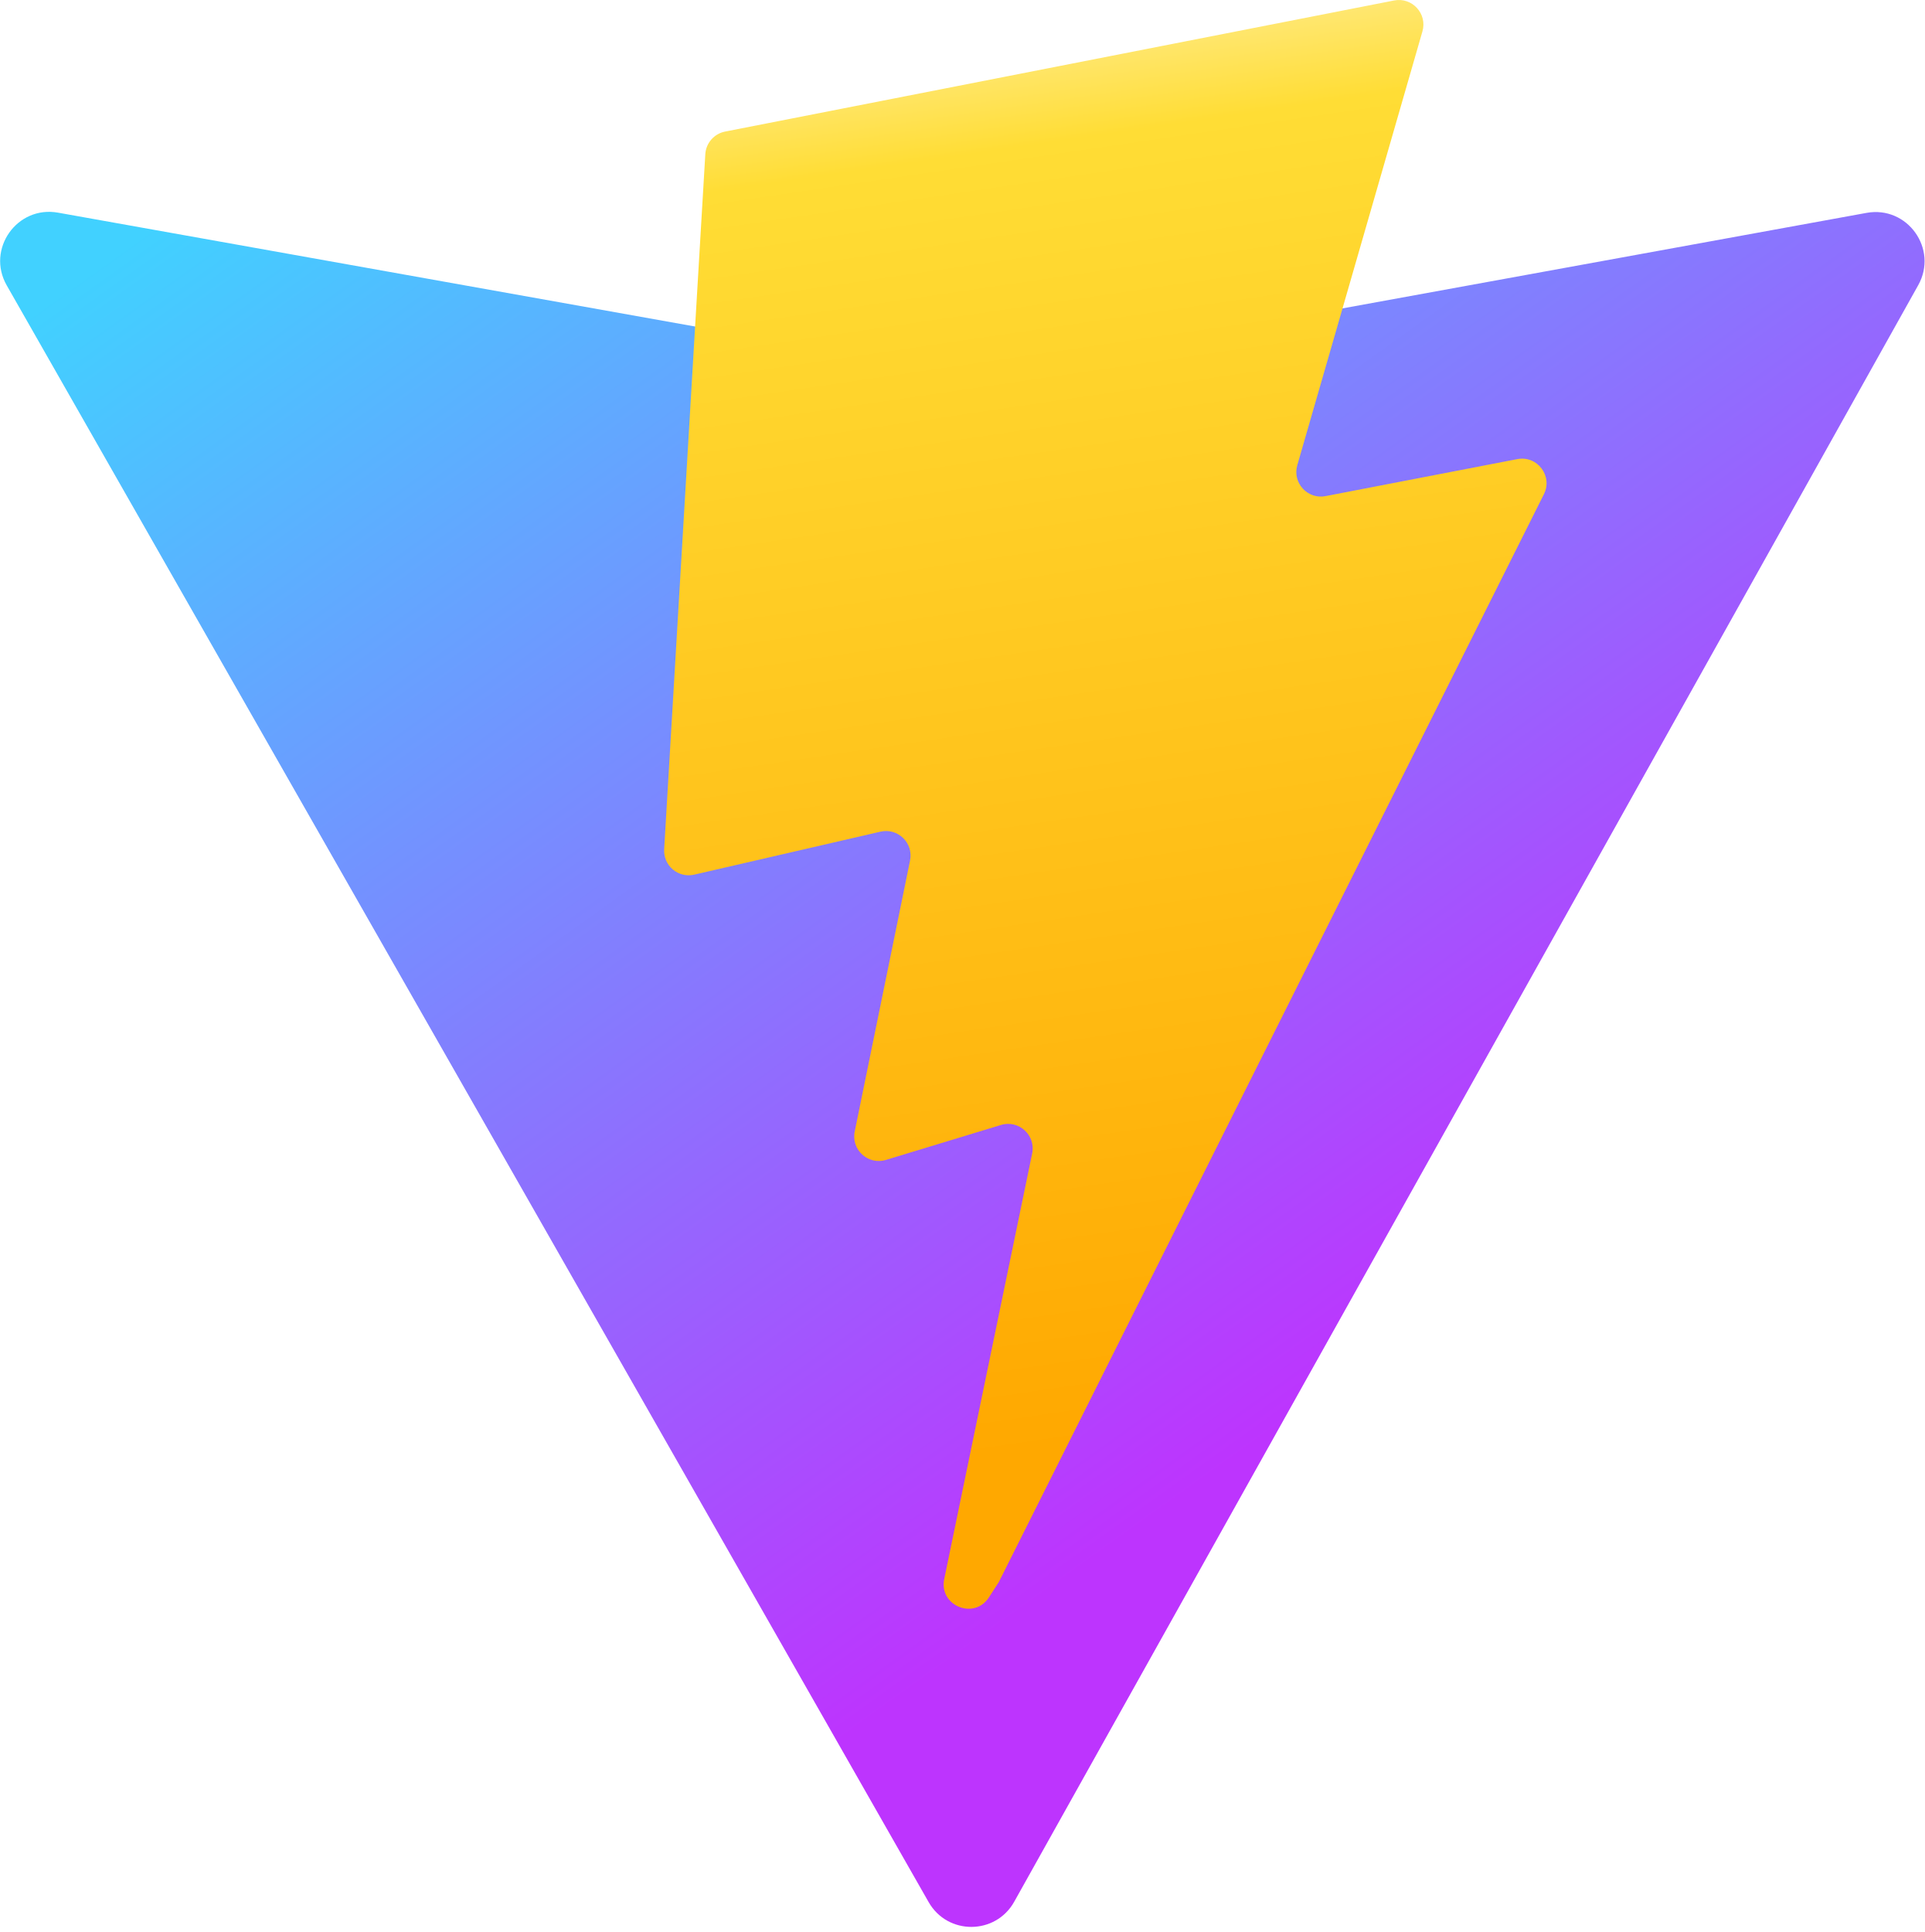
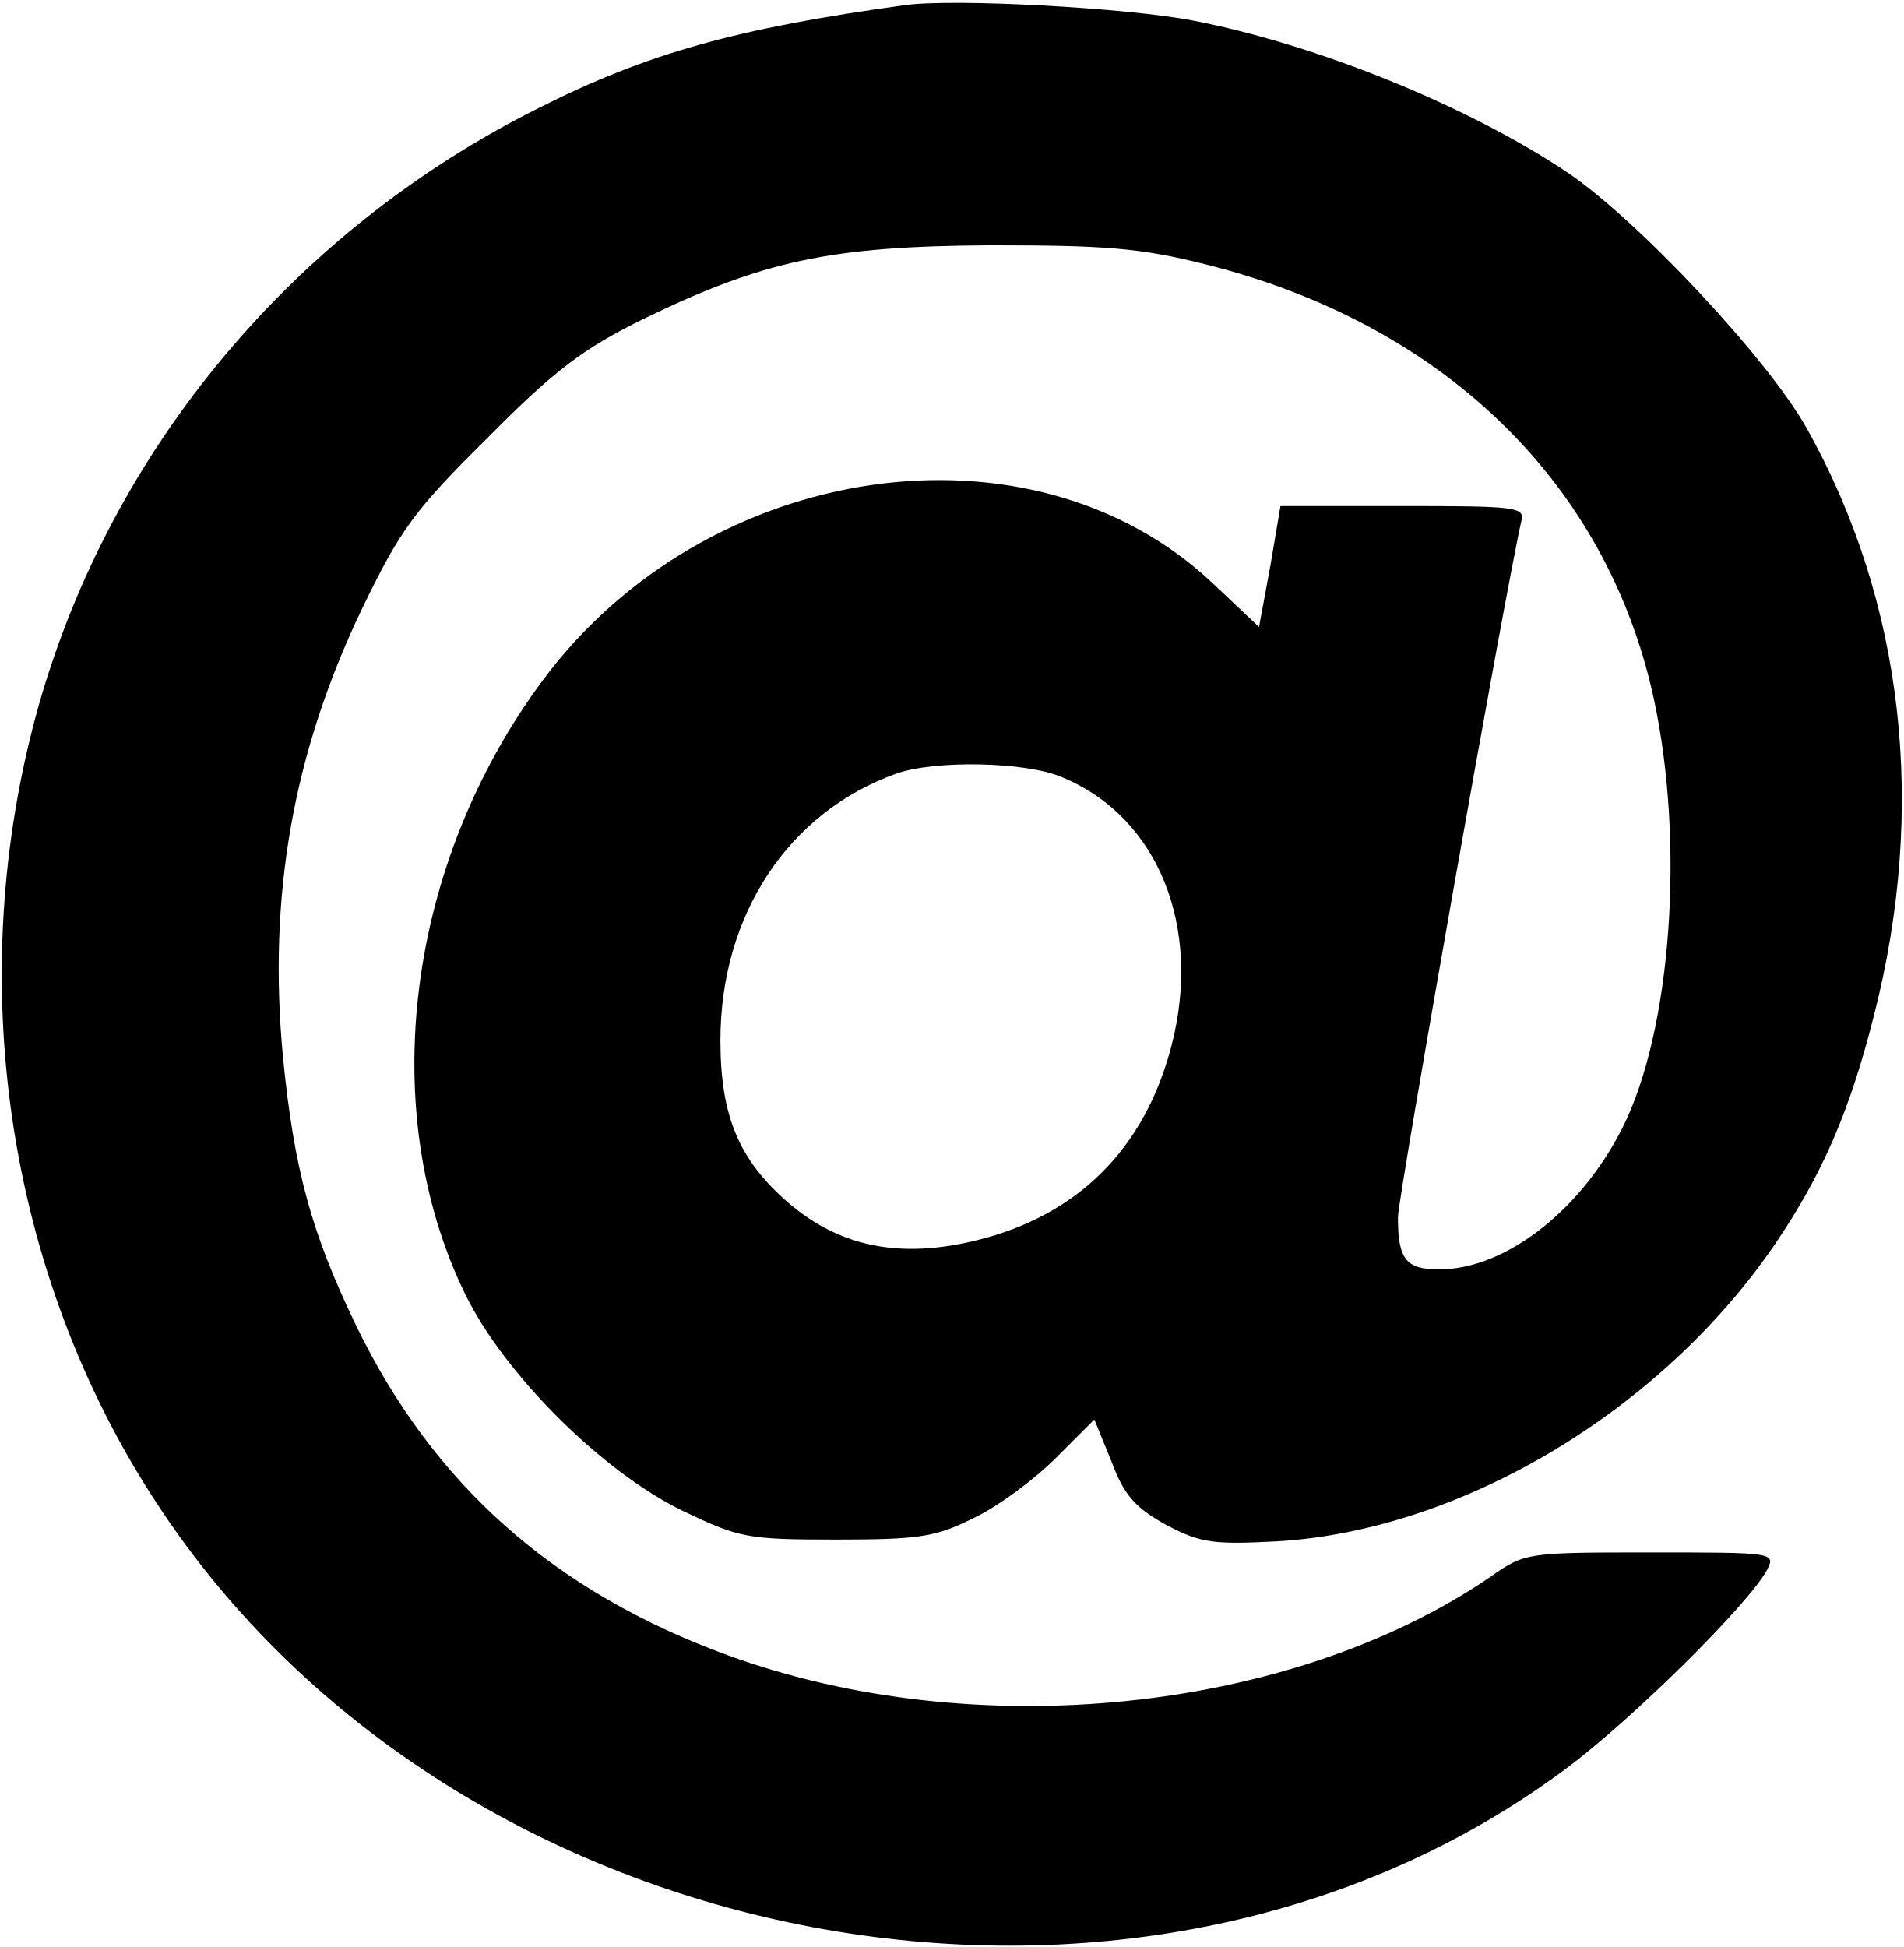
- <svg xmlns="http://www.w3.org/2000/svg" aria-hidden="true" role="img" class="iconify iconify--logos" width="31.88" height="32" preserveAspectRatio="xMidYMid meet" viewBox="0 0 256 257">
-   <defs>
-     <linearGradient id="IconifyId1813088fe1fbc01fb466" x1="-.828%" x2="57.636%" y1="7.652%" y2="78.411%">
-       <stop offset="0%" stop-color="#41D1FF" />
-       <stop offset="100%" stop-color="#BD34FE" />
-     </linearGradient>
-     <linearGradient id="IconifyId1813088fe1fbc01fb467" x1="43.376%" x2="50.316%" y1="2.242%" y2="89.03%">
-       <stop offset="0%" stop-color="#FFEA83" />
-       <stop offset="8.333%" stop-color="#FFDD35" />
-       <stop offset="100%" stop-color="#FFA800" />
-     </linearGradient>
-   </defs>
-   <path fill="url(#IconifyId1813088fe1fbc01fb466)" d="M255.153 37.938L134.897 252.976c-2.483 4.44-8.862 4.466-11.382.048L.875 37.958c-2.746-4.814 1.371-10.646 6.827-9.67l120.385 21.517a6.537 6.537 0 0 0 2.322-.004l117.867-21.483c5.438-.991 9.574 4.796 6.877 9.62Z" />
-   <path fill="url(#IconifyId1813088fe1fbc01fb467)" d="M185.432.063L96.44 17.501a3.268 3.268 0 0 0-2.634 3.014l-5.474 92.456a3.268 3.268 0 0 0 3.997 3.378l24.777-5.718c2.318-.535 4.413 1.507 3.936 3.838l-7.361 36.047c-.495 2.426 1.782 4.5 4.151 3.78l15.304-4.649c2.372-.72 4.652 1.36 4.15 3.788l-11.698 56.621c-.732 3.542 3.979 5.473 5.943 2.437l1.313-2.028l72.516-144.72c1.215-2.423-.88-5.186-3.54-4.672l-25.505 4.922c-2.396.462-4.435-1.77-3.759-4.114l16.646-57.705c.677-2.35-1.37-4.583-3.769-4.113Z" />
+ <svg xmlns="http://www.w3.org/2000/svg" version="1.0" width="222pt" height="227pt" viewBox="0 0 222 227" preserveAspectRatio="xMidYMid meet">
+   <g transform="translate(0,227) scale(0.1,-0.1)" fill="#000000" stroke="none">
+     <path d="M1055 2264 c-196 -27 -300 -56 -427 -120 -286 -143 -498 -397 -583 -697 -89 -317 -38 -662 138 -930 348 -532 1143 -682 1643 -309 78 58 212 191 234 231 11 21 9 21 -135 21 -145 0 -147 0 -188 -29 -232 -158 -600 -196 -888 -91 -203 74 -344 199 -434 385 -52 108 -72 181 -85 312 -18 189 12 356 92 523 45 93 61 115 147 200 78 79 112 104 181 138 140 68 218 85 405 86 134 0 174 -3 250 -22 272 -68 461 -247 520 -492 39 -163 27 -383 -28 -504 -47 -102 -139 -176 -219 -176 -39 0 -48 12 -48 61 0 22 125 729 144 812 4 16 -8 17 -138 17 l-143 0 -12 -71 -13 -70 -54 51 c-211 199 -590 144 -781 -113 -159 -214 -195 -501 -91 -715 45 -93 159 -207 253 -253 67 -32 75 -34 180 -34 97 0 116 3 160 25 28 13 71 45 96 70 l45 45 20 -49 c15 -40 28 -54 64 -74 40 -21 54 -23 130 -19 215 13 448 153 580 347 55 81 87 155 115 266 62 242 35 482 -78 684 -45 81 -196 242 -278 298 -116 78 -293 150 -438 178 -77 15 -280 26 -336 18z m183 -900 c112 -46 164 -174 128 -313 -31 -120 -109 -198 -227 -227 -89 -22 -159 -8 -219 43 -58 50 -80 101 -80 190 0 146 79 266 205 311 45 16 151 14 193 -4z" />
+   </g>
</svg>
